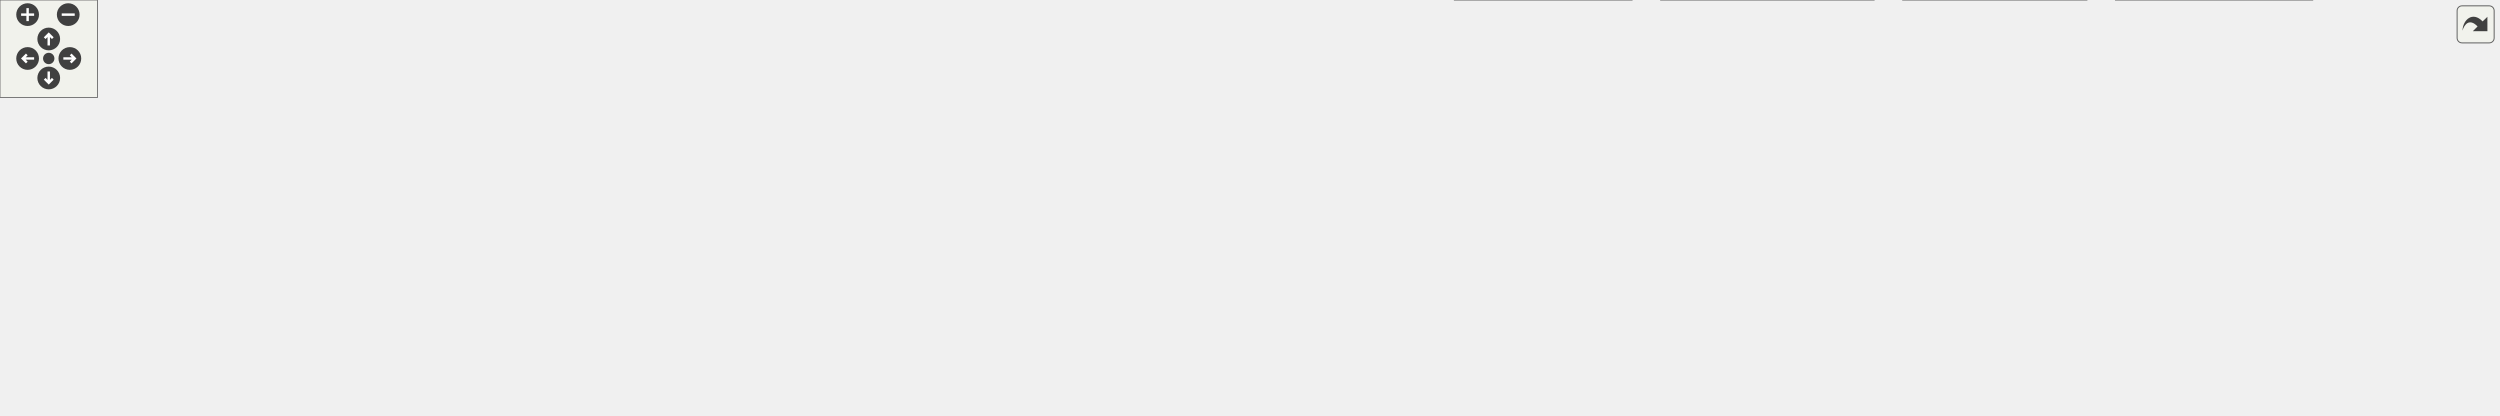
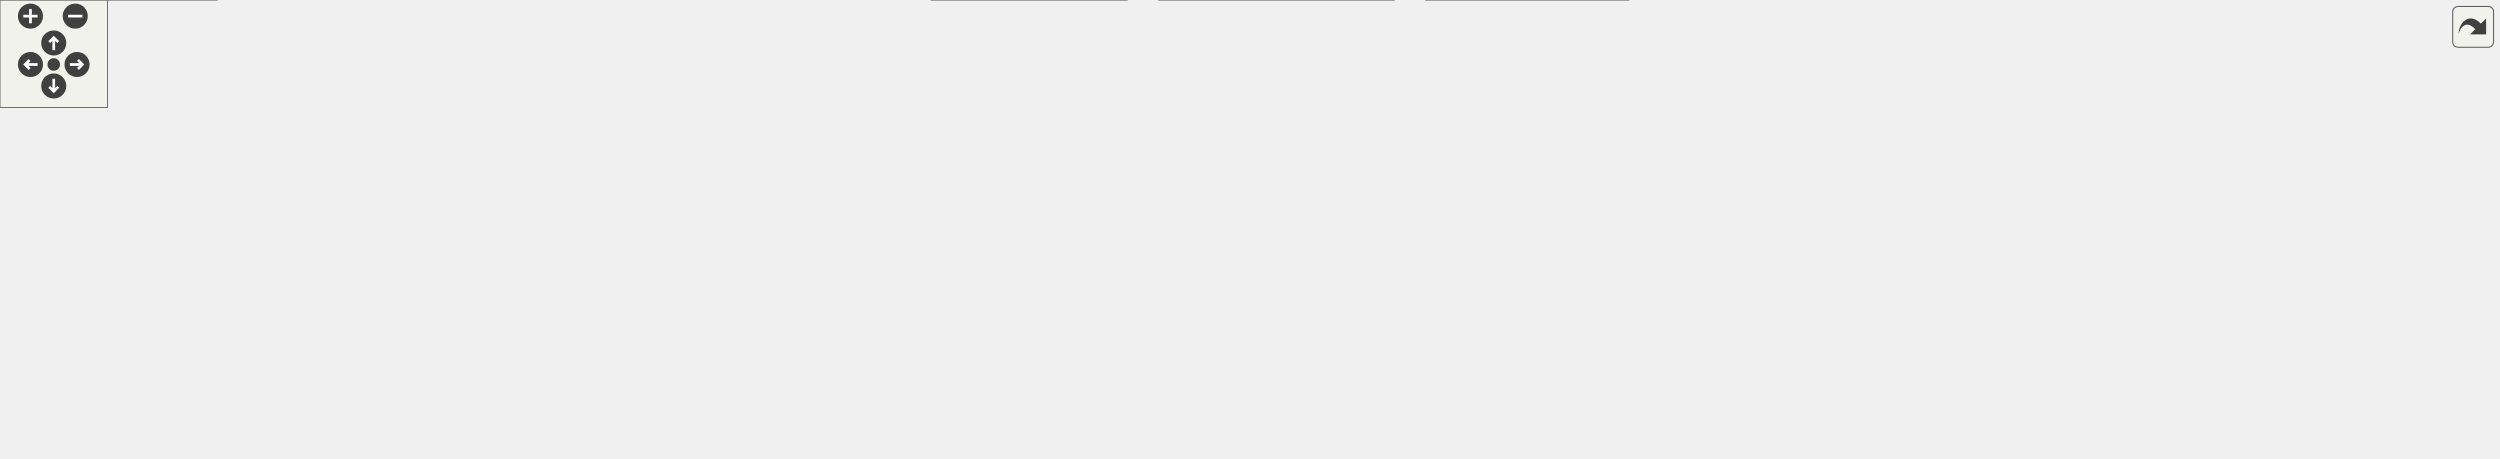
<svg xmlns="http://www.w3.org/2000/svg" xmlns:xlink="http://www.w3.org/1999/xlink" id="main" version="1.1" xml:space="preserve">
  <style type="text/css">
.edge:hover path { stroke: red; }
.edge:hover polygon { stroke: red; fill: red; }
</style>
  <defs>
    <circle id="rim" cx="0" cy="0" r="7" />
    <circle id="rim2" cx="0" cy="0" r="3.5" />
    <g id="zoomPlus">
      <use xlink:href="#rim" fill="#404040">
        <set attributeName="fill" to="#808080" begin="zoomplus.mouseover" end="zoomplus.mouseout" />
      </use>
      <path d="M-4,0h8M0,-4v8" fill="none" stroke="white" stroke-width="1.5" pointer-events="none" />
    </g>
    <g id="zoomMin">
      <use xlink:href="#rim" fill="#404040">
        <set attributeName="fill" to="#808080" begin="zoomminus.mouseover" end="zoomminus.mouseout" />
      </use>
      <path d="M-4,0h8" fill="none" stroke="white" stroke-width="1.5" pointer-events="none" />
    </g>
    <g id="dirArrow">
      <path fill="none" stroke="white" stroke-width="1.5" d="M0,-3.0v7 M-2.5,-0.5L0,-3.0L2.5,-0.5" />
    </g>
    <g id="resetDef">
      <use xlink:href="#rim2" fill="#404040">
        <set attributeName="fill" to="#808080" begin="reset.mouseover" end="reset.mouseout" />
      </use>
    </g>
  </defs>
  <svg id="graph" class="graph">
    <g id="viewport">
      <g id="node1" class="node">
        <g id="a_node1">
          <a xlink:title=" ">
-             <polygon fill="#999999" stroke="#666666" points="657,-195 519,-195 519,-176 657,-176 657,-195" />
-             <text text-anchor="middle" x="588" y="-183" font-family="Helvetica,sans-Serif" font-size="10.00">FpgaMemBufferOverAxi.hpp</text>
+             <polygon fill="#999999" stroke="#666666" points="569.5,-195 431.5,-195 431.5,-176 569.5,-176 569.5,-195" />
+             <text text-anchor="middle" x="500.5" y="-183" font-family="Helvetica,sans-Serif" font-size="10.00">FpgaMemBufferOverAxi.hpp</text>
          </a>
        </g>
      </g>
      <g id="node2" class="node">
        <g id="a_node2">
          <a xlink:title=" ">
-             <polygon fill="#e0e0e0" stroke="#999999" points="453.5,-85 410.5,-85 410.5,-66 453.5,-66 453.5,-85" />
-             <text text-anchor="middle" x="432" y="-73" font-family="Helvetica,sans-Serif" font-size="10.00">fcntl.h</text>
+             <polygon fill="#e0e0e0" stroke="#999999" points="286,-85 243,-85 243,-66 286,-66 286,-85" />
+             <text text-anchor="middle" x="264.5" y="-73" font-family="Helvetica,sans-Serif" font-size="10.00">fcntl.h</text>
          </a>
        </g>
      </g>
      <g id="edge1" class="edge">
-         <path fill="none" stroke="#63b8ff" d="M575.23,-175.66C548.72,-157.31 487.42,-114.87 454.26,-91.91" />
-         <polygon fill="#63b8ff" stroke="#63b8ff" points="456.4,-89.14 446.19,-86.32 452.42,-94.89 456.4,-89.14" />
+         <path fill="none" stroke="#63b8ff" d="M481.19,-175.66C440.04,-156.83 343.51,-112.66 294.37,-90.17" />
+         <polygon fill="#63b8ff" stroke="#63b8ff" points="296.01,-87.07 285.46,-86.09 293.09,-93.43 296.01,-87.07" />
      </g>
      <g id="node3" class="node">
        <g id="a_node3">
          <a xlink:title=" ">
-             <polygon fill="#e0e0e0" stroke="#999999" points="540.5,-85 471.5,-85 471.5,-66 540.5,-66 540.5,-85" />
-             <text text-anchor="middle" x="506" y="-73" font-family="Helvetica,sans-Serif" font-size="10.00">sys/mman.h</text>
+             <polygon fill="#e0e0e0" stroke="#999999" points="373,-85 304,-85 304,-66 373,-66 373,-85" />
+             <text text-anchor="middle" x="338.5" y="-73" font-family="Helvetica,sans-Serif" font-size="10.00">sys/mman.h</text>
          </a>
        </g>
      </g>
      <g id="edge2" class="edge">
-         <path fill="none" stroke="#63b8ff" d="M581.29,-175.66C567.84,-157.94 537.33,-117.77 519.56,-94.35" />
-         <polygon fill="#63b8ff" stroke="#63b8ff" points="522.55,-92.51 513.72,-86.67 516.98,-96.75 522.55,-92.51" />
+         <path fill="none" stroke="#63b8ff" d="M487.24,-175.66C459.59,-157.23 395.5,-114.5 361.17,-91.62" />
+         <polygon fill="#63b8ff" stroke="#63b8ff" points="363.46,-88.93 353.2,-86.3 359.58,-94.76 363.46,-88.93" />
      </g>
      <g id="node4" class="node">
        <g id="a_node4">
          <a xlink:title=" ">
-             <polygon fill="#e0e0e0" stroke="#999999" points="617.5,-85 558.5,-85 558.5,-66 617.5,-66 617.5,-85" />
-             <text text-anchor="middle" x="588" y="-73" font-family="Helvetica,sans-Serif" font-size="10.00">sys/stat.h</text>
+             <polygon fill="#e0e0e0" stroke="#999999" points="450,-85 391,-85 391,-66 450,-66 450,-85" />
+             <text text-anchor="middle" x="420.5" y="-73" font-family="Helvetica,sans-Serif" font-size="10.00">sys/stat.h</text>
          </a>
        </g>
      </g>
      <g id="edge3" class="edge">
-         <path fill="none" stroke="#63b8ff" d="M588,-175.66C588,-158.57 588,-120.61 588,-96.92" />
-         <polygon fill="#63b8ff" stroke="#63b8ff" points="591.5,-96.97 588,-86.97 584.5,-96.97 591.5,-96.97" />
+         <path fill="none" stroke="#63b8ff" d="M493.95,-175.66C480.89,-158.02 451.33,-118.12 433.96,-94.67" />
+         <polygon fill="#63b8ff" stroke="#63b8ff" points="436.8,-92.63 428.04,-86.68 431.18,-96.8 436.8,-92.63" />
      </g>
      <g id="node5" class="node">
        <g id="a_node5">
          <a xlink:title=" ">
-             <polygon fill="#e0e0e0" stroke="#999999" points="700.5,-85 635.5,-85 635.5,-66 700.5,-66 700.5,-85" />
-             <text text-anchor="middle" x="668" y="-73" font-family="Helvetica,sans-Serif" font-size="10.00">sys/types.h</text>
+             <polygon fill="#e0e0e0" stroke="#999999" points="533,-85 468,-85 468,-66 533,-66 533,-85" />
+             <text text-anchor="middle" x="500.5" y="-73" font-family="Helvetica,sans-Serif" font-size="10.00">sys/types.h</text>
          </a>
        </g>
      </g>
      <g id="edge4" class="edge">
-         <path fill="none" stroke="#63b8ff" d="M594.55,-175.66C607.61,-158.02 637.17,-118.12 654.54,-94.67" />
-         <polygon fill="#63b8ff" stroke="#63b8ff" points="657.32,-96.8 660.46,-86.68 651.7,-92.63 657.32,-96.8" />
+         <path fill="none" stroke="#63b8ff" d="M500.5,-175.66C500.5,-158.57 500.5,-120.61 500.5,-96.92" />
+         <polygon fill="#63b8ff" stroke="#63b8ff" points="504,-96.97 500.5,-86.97 497,-96.97 504,-96.97" />
      </g>
      <g id="node6" class="node">
        <g id="a_node6">
          <a xlink:title=" ">
-             <polygon fill="#e0e0e0" stroke="#999999" points="769,-85 719,-85 719,-66 769,-66 769,-85" />
-             <text text-anchor="middle" x="744" y="-73" font-family="Helvetica,sans-Serif" font-size="10.00">unistd.h</text>
+             <polygon fill="#e0e0e0" stroke="#999999" points="601.5,-85 551.5,-85 551.5,-66 601.5,-66 601.5,-85" />
+             <text text-anchor="middle" x="576.5" y="-73" font-family="Helvetica,sans-Serif" font-size="10.00">unistd.h</text>
          </a>
        </g>
      </g>
      <g id="edge5" class="edge">
-         <path fill="none" stroke="#63b8ff" d="M600.77,-175.66C627.28,-157.31 688.58,-114.87 721.74,-91.91" />
-         <polygon fill="#63b8ff" stroke="#63b8ff" points="723.58,-94.89 729.81,-86.32 719.6,-89.14 723.58,-94.89" />
+         <path fill="none" stroke="#63b8ff" d="M506.72,-175.66C519.13,-158.02 547.21,-118.12 563.71,-94.67" />
+         <polygon fill="#63b8ff" stroke="#63b8ff" points="566.43,-96.89 569.32,-86.7 560.71,-92.86 566.43,-96.89" />
      </g>
      <g id="node7" class="node">
        <g id="a_node7">
          <a xlink:href="_dma_buffer_abstract_8hpp.html" target="_top" xlink:title=" ">
-             <polygon fill="white" stroke="#666666" points="253.5,-140 136.5,-140 136.5,-121 253.5,-121 253.5,-140" />
-             <text text-anchor="middle" x="195" y="-128" font-family="Helvetica,sans-Serif" font-size="10.00">DmaBufferAbstract.hpp</text>
+             <polygon fill="white" stroke="#666666" points="1258,-140 1141,-140 1141,-121 1258,-121 1258,-140" />
+             <text text-anchor="middle" x="1199.5" y="-128" font-family="Helvetica,sans-Serif" font-size="10.00">DmaBufferAbstract.hpp</text>
          </a>
        </g>
      </g>
      <g id="edge6" class="edge">
-         <path fill="none" stroke="#63b8ff" d="M521.33,-175.51C450.14,-165.91 337.78,-150.76 265.24,-140.97" />
-         <polygon fill="#63b8ff" stroke="#63b8ff" points="265.83,-137.52 255.45,-139.65 264.9,-144.46 265.83,-137.52" />
+         <path fill="none" stroke="#63b8ff" d="M569.76,-179.25C703.3,-169.12 995.04,-147 1129.31,-136.82" />
+         <polygon fill="#63b8ff" stroke="#63b8ff" points="1129.43,-140.32 1139.13,-136.08 1128.9,-133.34 1129.43,-140.32" />
      </g>
      <g id="node17" class="node">
        <g id="a_node17">
          <a xlink:href="_uio_if_8hpp.html" target="_top" xlink:title=" ">
-             <polygon fill="white" stroke="#666666" points="772,-140 716,-140 716,-121 772,-121 772,-140" />
-             <text text-anchor="middle" x="744" y="-128" font-family="Helvetica,sans-Serif" font-size="10.00">UioIf.hpp</text>
+             <polygon fill="white" stroke="#666666" points="719.5,-140 663.5,-140 663.5,-121 719.5,-121 719.5,-140" />
+             <text text-anchor="middle" x="691.5" y="-128" font-family="Helvetica,sans-Serif" font-size="10.00">UioIf.hpp</text>
          </a>
        </g>
      </g>
      <g id="edge16" class="edge">
-         <path fill="none" stroke="#63b8ff" d="M614.46,-175.51C639.86,-166.88 678.47,-153.76 706.92,-144.1" />
-         <polygon fill="#63b8ff" stroke="#63b8ff" points="707.89,-147.46 716.23,-140.93 705.64,-140.84 707.89,-147.46" />
+         <path fill="none" stroke="#63b8ff" d="M532.9,-175.51C565.84,-166.37 616.91,-152.2 652.16,-142.42" />
+         <polygon fill="#63b8ff" stroke="#63b8ff" points="652.84,-145.86 661.54,-139.81 650.97,-139.11 652.84,-145.86" />
      </g>
      <g id="node8" class="node">
        <g id="a_node8">
          <a xlink:title=" ">
-             <polygon fill="#e0e0e0" stroke="#999999" points="46,-85 0,-85 0,-66 46,-66 46,-85" />
-             <text text-anchor="middle" x="23" y="-73" font-family="Helvetica,sans-Serif" font-size="10.00">cstdint</text>
+             <polygon fill="#e0e0e0" stroke="#999999" points="1394.5,-85 1348.5,-85 1348.5,-66 1394.5,-66 1394.5,-85" />
+             <text text-anchor="middle" x="1371.5" y="-73" font-family="Helvetica,sans-Serif" font-size="10.00">cstdint</text>
          </a>
        </g>
      </g>
      <g id="edge7" class="edge">
-         <path fill="none" stroke="#63b8ff" d="M165.82,-120.51C135.78,-111.25 88.98,-96.83 57.21,-87.04" />
-         <polygon fill="#63b8ff" stroke="#63b8ff" points="58.28,-83.71 47.69,-84.11 56.21,-90.4 58.28,-83.71" />
+         <path fill="none" stroke="#63b8ff" d="M1228.68,-120.51C1258.72,-111.25 1305.52,-96.83 1337.29,-87.04" />
+         <polygon fill="#63b8ff" stroke="#63b8ff" points="1338.29,-90.4 1346.81,-84.11 1336.22,-83.71 1338.29,-90.4" />
      </g>
      <g id="node9" class="node">
        <g id="a_node9">
          <a xlink:title=" ">
-             <polygon fill="#e0e0e0" stroke="#999999" points="108,-85 64,-85 64,-66 108,-66 108,-85" />
-             <text text-anchor="middle" x="86" y="-73" font-family="Helvetica,sans-Serif" font-size="10.00">vector</text>
+             <polygon fill="#e0e0e0" stroke="#999999" points="1330.5,-85 1286.5,-85 1286.5,-66 1330.5,-66 1330.5,-85" />
+             <text text-anchor="middle" x="1308.5" y="-73" font-family="Helvetica,sans-Serif" font-size="10.00">vector</text>
          </a>
        </g>
      </g>
      <g id="edge8" class="edge">
-         <path fill="none" stroke="#63b8ff" d="M176.51,-120.51C159.5,-112.24 134.01,-99.84 114.41,-90.31" />
-         <polygon fill="#63b8ff" stroke="#63b8ff" points="116.1,-87.25 105.58,-86.02 113.04,-93.54 116.1,-87.25" />
+         <path fill="none" stroke="#63b8ff" d="M1217.99,-120.51C1235,-112.24 1260.49,-99.84 1280.09,-90.31" />
+         <polygon fill="#63b8ff" stroke="#63b8ff" points="1281.46,-93.54 1288.92,-86.02 1278.4,-87.25 1281.46,-93.54" />
      </g>
      <g id="node10" class="node">
        <g id="a_node10">
          <a xlink:title=" ">
-             <polygon fill="#e0e0e0" stroke="#999999" points="263.5,-85 126.5,-85 126.5,-66 263.5,-66 263.5,-85" />
-             <text text-anchor="middle" x="195" y="-73" font-family="Helvetica,sans-Serif" font-size="10.00">boost/core/noncopyable.hpp</text>
+             <polygon fill="#e0e0e0" stroke="#999999" points="1268,-85 1131,-85 1131,-66 1268,-66 1268,-85" />
+             <text text-anchor="middle" x="1199.5" y="-73" font-family="Helvetica,sans-Serif" font-size="10.00">boost/core/noncopyable.hpp</text>
          </a>
        </g>
      </g>
      <g id="edge9" class="edge">
-         <path fill="none" stroke="#63b8ff" d="M195,-120.75C195,-114.27 195,-105.16 195,-96.9" />
-         <polygon fill="#63b8ff" stroke="#63b8ff" points="198.5,-96.96 195,-86.96 191.5,-96.96 198.5,-96.96" />
+         <path fill="none" stroke="#63b8ff" d="M1199.5,-120.75C1199.5,-114.27 1199.5,-105.16 1199.5,-96.9" />
+         <polygon fill="#63b8ff" stroke="#63b8ff" points="1203,-96.96 1199.5,-86.96 1196,-96.96 1203,-96.96" />
      </g>
      <g id="node11" class="node">
        <g id="a_node11">
          <a xlink:href="_uio_config_8hpp.html" target="_top" xlink:title=" ">
-             <polygon fill="white" stroke="#666666" points="392.5,-85 281.5,-85 281.5,-66 392.5,-66 392.5,-85" />
-             <text text-anchor="middle" x="337" y="-73" font-family="Helvetica,sans-Serif" font-size="10.00">udmaio/UioConfig.hpp</text>
+             <polygon fill="white" stroke="#666666" points="1113,-85 1002,-85 1002,-66 1113,-66 1113,-85" />
+             <text text-anchor="middle" x="1057.5" y="-73" font-family="Helvetica,sans-Serif" font-size="10.00">udmaio/UioConfig.hpp</text>
          </a>
        </g>
      </g>
      <g id="edge10" class="edge">
-         <path fill="none" stroke="#63b8ff" d="M219.09,-120.51C242.07,-111.93 276.94,-98.92 302.8,-89.27" />
-         <polygon fill="#63b8ff" stroke="#63b8ff" points="303.7,-92.66 311.85,-85.89 301.26,-86.1 303.7,-92.66" />
+         <path fill="none" stroke="#63b8ff" d="M1175.41,-120.51C1152.43,-111.93 1117.56,-98.92 1091.7,-89.27" />
+         <polygon fill="#63b8ff" stroke="#63b8ff" points="1093.24,-86.1 1082.65,-85.89 1090.8,-92.66 1093.24,-86.1" />
      </g>
      <g id="node12" class="node">
        <g id="a_node12">
          <a xlink:title=" ">
-             <polygon fill="#e0e0e0" stroke="#999999" points="547,-24.5 493,-24.5 493,-5.5 547,-5.5 547,-24.5" />
-             <text text-anchor="middle" x="520" y="-12.5" font-family="Helvetica,sans-Serif" font-size="10.00">iostream</text>
+             <polygon fill="#e0e0e0" stroke="#999999" points="1040.5,-24.5 986.5,-24.5 986.5,-5.5 1040.5,-5.5 1040.5,-24.5" />
+             <text text-anchor="middle" x="1013.5" y="-12.5" font-family="Helvetica,sans-Serif" font-size="10.00">iostream</text>
          </a>
        </g>
      </g>
      <g id="edge11" class="edge">
-         <path fill="none" stroke="#63b8ff" d="M364.79,-65.62C396.01,-55.64 446.87,-39.38 481.81,-28.21" />
-         <polygon fill="#63b8ff" stroke="#63b8ff" points="482.64,-31.62 491.1,-25.24 480.51,-24.95 482.64,-31.62" />
+         <path fill="none" stroke="#63b8ff" d="M1051.01,-65.87C1044.64,-57.4 1034.74,-44.24 1026.71,-33.57" />
+         <polygon fill="#63b8ff" stroke="#63b8ff" points="1029.74,-31.76 1020.93,-25.88 1024.14,-35.97 1029.74,-31.76" />
      </g>
      <g id="node13" class="node">
        <g id="a_node13">
          <a xlink:title=" ">
-             <polygon fill="#e0e0e0" stroke="#999999" points="463.5,-24.5 412.5,-24.5 412.5,-5.5 463.5,-5.5 463.5,-24.5" />
-             <text text-anchor="middle" x="438" y="-12.5" font-family="Helvetica,sans-Serif" font-size="10.00">memory</text>
+             <polygon fill="#e0e0e0" stroke="#999999" points="1110,-24.5 1059,-24.5 1059,-5.5 1110,-5.5 1110,-24.5" />
+             <text text-anchor="middle" x="1084.5" y="-12.5" font-family="Helvetica,sans-Serif" font-size="10.00">memory</text>
          </a>
        </g>
      </g>
      <g id="edge12" class="edge">
-         <path fill="none" stroke="#63b8ff" d="M352.34,-65.62C368.36,-56.34 393.74,-41.63 412.73,-30.64" />
-         <polygon fill="#63b8ff" stroke="#63b8ff" points="414.31,-33.77 421.21,-25.73 410.8,-27.71 414.31,-33.77" />
+         <path fill="none" stroke="#63b8ff" d="M1061.48,-65.87C1065.23,-57.75 1070.97,-45.31 1075.78,-34.89" />
+         <polygon fill="#63b8ff" stroke="#63b8ff" points="1078.85,-36.59 1079.87,-26.04 1072.5,-33.65 1078.85,-36.59" />
      </g>
      <g id="node14" class="node">
        <g id="a_node14">
          <a xlink:title=" ">
-             <polygon fill="#e0e0e0" stroke="#999999" points="288.5,-24.5 229.5,-24.5 229.5,-5.5 288.5,-5.5 288.5,-24.5" />
-             <text text-anchor="middle" x="259" y="-12.5" font-family="Helvetica,sans-Serif" font-size="10.00">stdexcept</text>
+             <polygon fill="#e0e0e0" stroke="#999999" points="1187,-24.5 1128,-24.5 1128,-5.5 1187,-5.5 1187,-24.5" />
+             <text text-anchor="middle" x="1157.5" y="-12.5" font-family="Helvetica,sans-Serif" font-size="10.00">stdexcept</text>
          </a>
        </g>
      </g>
      <g id="edge13" class="edge">
-         <path fill="none" stroke="#63b8ff" d="M325.15,-65.62C313.24,-56.68 294.62,-42.72 280.17,-31.87" />
-         <polygon fill="#63b8ff" stroke="#63b8ff" points="282.27,-29.08 272.17,-25.88 278.07,-34.68 282.27,-29.08" />
+         <path fill="none" stroke="#63b8ff" d="M1072.69,-65.62C1088.55,-56.34 1113.68,-41.63 1132.48,-30.64" />
+         <polygon fill="#63b8ff" stroke="#63b8ff" points="1134,-33.8 1140.86,-25.73 1130.46,-27.76 1134,-33.8" />
      </g>
      <g id="node15" class="node">
        <g id="a_node15">
          <a xlink:title=" ">
-             <polygon fill="#e0e0e0" stroke="#999999" points="611.5,-24.5 570.5,-24.5 570.5,-5.5 611.5,-5.5 611.5,-24.5" />
-             <text text-anchor="middle" x="591" y="-12.5" font-family="Helvetica,sans-Serif" font-size="10.00">string</text>
+             <polygon fill="#e0e0e0" stroke="#999999" points="968,-24.5 927,-24.5 927,-5.5 968,-5.5 968,-24.5" />
+             <text text-anchor="middle" x="947.5" y="-12.5" font-family="Helvetica,sans-Serif" font-size="10.00">string</text>
          </a>
        </g>
      </g>
      <g id="edge14" class="edge">
-         <path fill="none" stroke="#63b8ff" d="M392.58,-66.05C437.26,-58.58 501.36,-46.34 556,-30 557.34,-29.6 558.7,-29.17 560.07,-28.71" />
-         <polygon fill="#63b8ff" stroke="#63b8ff" points="560.87,-32.15 569.07,-25.44 558.47,-25.57 560.87,-32.15" />
+         <path fill="none" stroke="#63b8ff" d="M1040.79,-65.62C1023.19,-56.25 995.19,-41.36 974.45,-30.33" />
+         <polygon fill="#63b8ff" stroke="#63b8ff" points="976.17,-27.28 965.7,-25.68 972.89,-33.46 976.17,-27.28" />
      </g>
      <g id="node16" class="node">
        <g id="a_node16">
          <a xlink:title=" ">
-             <polygon fill="#e0e0e0" stroke="#999999" points="373,-24.5 307,-24.5 307,-5.5 373,-5.5 373,-24.5" />
-             <text text-anchor="middle" x="340" y="-12.5" font-family="Helvetica,sans-Serif" font-size="10.00">string_view</text>
+             <polygon fill="#e0e0e0" stroke="#999999" points="1271.5,-24.5 1205.5,-24.5 1205.5,-5.5 1271.5,-5.5 1271.5,-24.5" />
+             <text text-anchor="middle" x="1238.5" y="-12.5" font-family="Helvetica,sans-Serif" font-size="10.00">string_view</text>
          </a>
        </g>
      </g>
      <g id="edge15" class="edge">
-         <path fill="none" stroke="#63b8ff" d="M337.44,-65.87C337.85,-58 338.46,-46.1 338.98,-35.89" />
-         <polygon fill="#63b8ff" stroke="#63b8ff" points="342.46,-36.35 339.48,-26.18 335.47,-35.99 342.46,-36.35" />
+         <path fill="none" stroke="#63b8ff" d="M1085.75,-65.56C1113.86,-56.65 1158.2,-42.51 1196.5,-30 1198.05,-29.49 1199.64,-28.97 1201.24,-28.45" />
+         <polygon fill="#63b8ff" stroke="#63b8ff" points="1202.02,-31.87 1210.42,-25.41 1199.82,-25.23 1202.02,-31.87" />
+       </g>
+       <g id="edge23" class="edge">
+         <path fill="none" stroke="#63b8ff" d="M663.43,-127.85C599.95,-123.81 440.44,-111.86 297.55,-85.09" />
+         <polygon fill="#63b8ff" stroke="#63b8ff" points="298.38,-81.68 287.9,-83.25 297.07,-88.56 298.38,-81.68" />
      </g>
      <g id="edge24" class="edge">
-         <path fill="none" stroke="#63b8ff" d="M715.77,-126.18C666.66,-120.17 562.12,-106.29 465.06,-85.46" />
-         <polygon fill="#63b8ff" stroke="#63b8ff" points="465.87,-82.06 455.36,-83.35 464.38,-88.9 465.87,-82.06" />
+         <path fill="none" stroke="#63b8ff" d="M663.31,-125.9C610.7,-119.08 493.76,-103.46 384.31,-85.23" />
+         <polygon fill="#63b8ff" stroke="#63b8ff" points="384.99,-81.79 374.55,-83.59 383.83,-88.7 384.99,-81.79" />
      </g>
      <g id="edge25" class="edge">
-         <path fill="none" stroke="#63b8ff" d="M715.76,-123.21C675.3,-114.2 600.35,-97.51 551.86,-86.71" />
-         <polygon fill="#63b8ff" stroke="#63b8ff" points="552.74,-83.32 542.22,-84.57 551.22,-90.16 552.74,-83.32" />
+         <path fill="none" stroke="#63b8ff" d="M663.24,-124.32C621.47,-116.6 540.53,-101.46 461.44,-85.35" />
+         <polygon fill="#63b8ff" stroke="#63b8ff" points="462.28,-81.95 451.78,-83.38 460.87,-88.81 462.28,-81.95" />
      </g>
      <g id="edge26" class="edge">
-         <path fill="none" stroke="#63b8ff" d="M717.54,-120.51C692.14,-111.88 653.53,-98.76 625.08,-89.1" />
-         <polygon fill="#63b8ff" stroke="#63b8ff" points="626.36,-85.84 615.77,-85.93 624.11,-92.46 626.36,-85.84" />
+         <path fill="none" stroke="#63b8ff" d="M663.32,-121.68C631.72,-112.91 580.12,-98.59 543.48,-88.43" />
+         <polygon fill="#63b8ff" stroke="#63b8ff" points="544.66,-85.12 534.09,-85.82 542.79,-91.87 544.66,-85.12" />
      </g>
      <g id="edge27" class="edge">
-         <path fill="none" stroke="#63b8ff" d="M731.11,-120.51C719.9,-112.7 703.43,-101.21 690.12,-91.93" />
-         <polygon fill="#63b8ff" stroke="#63b8ff" points="692.15,-89.07 681.94,-86.22 688.14,-94.81 692.15,-89.07" />
-       </g>
-       <g id="edge28" class="edge">
-         <path fill="none" stroke="#63b8ff" d="M744,-120.75C744,-114.27 744,-105.16 744,-96.9" />
-         <polygon fill="#63b8ff" stroke="#63b8ff" points="747.5,-96.96 744,-86.96 740.5,-96.96 747.5,-96.96" />
-       </g>
-       <g id="edge23" class="edge">
-         <path fill="none" stroke="#63b8ff" d="M715.52,-126.97C643.62,-120.56 448.68,-102.97 275.23,-85.32" />
-         <polygon fill="#63b8ff" stroke="#63b8ff" points="275.65,-81.84 265.35,-84.31 274.94,-88.81 275.65,-81.84" />
-       </g>
-       <g id="edge38" class="edge">
-         <path fill="none" stroke="#63b8ff" d="M715.54,-125.84C658.54,-118.49 526.04,-101.4 404.22,-85.42" />
-         <polygon fill="#63b8ff" stroke="#63b8ff" points="404.72,-81.96 394.35,-84.12 403.81,-88.9 404.72,-81.96" />
+         <path fill="none" stroke="#63b8ff" d="M671.99,-120.51C653.87,-112.16 626.65,-99.61 605.9,-90.05" />
+         <polygon fill="#63b8ff" stroke="#63b8ff" points="607.64,-87 597.09,-85.99 604.71,-93.36 607.64,-87" />
+       </g>
+       <g id="edge22" class="edge">
+         <path fill="none" stroke="#63b8ff" d="M719.75,-126.65C787,-119.86 962.19,-102.08 1119.37,-85.33" />
+         <polygon fill="#63b8ff" stroke="#63b8ff" points="1119.58,-88.83 1129.15,-84.28 1118.84,-81.87 1119.58,-88.83" />
+       </g>
+       <g id="edge37" class="edge">
+         <path fill="none" stroke="#63b8ff" d="M719.91,-125.39C777.58,-117.03 909.72,-97.9 990.52,-86.2" />
+         <polygon fill="#63b8ff" stroke="#63b8ff" points="990.67,-89.71 1000.07,-84.82 989.67,-82.79 990.67,-89.71" />
      </g>
      <g id="edge19" class="edge">
-         <path fill="none" stroke="#63b8ff" d="M765.84,-120.62C791.74,-108.84 829.26,-87.08 811,-66 774.25,-23.58 615.57,-43.13 561,-30 558.86,-29.49 556.68,-28.91 554.48,-28.28" />
-         <polygon fill="#63b8ff" stroke="#63b8ff" points="555.66,-24.98 545.07,-25.35 553.58,-31.67 555.66,-24.98" />
+         <path fill="none" stroke="#63b8ff" d="M719.8,-121.81C748.9,-113.64 795.37,-99.87 834.5,-85 853.65,-77.72 857.5,-73.67 876.5,-66 920.69,-48.16 932.84,-46.64 977.5,-30 978.3,-29.7 979.11,-29.4 979.93,-29.09" />
+         <polygon fill="#63b8ff" stroke="#63b8ff" points="981.18,-32.36 989.27,-25.53 978.68,-25.82 981.18,-32.36" />
      </g>
      <g id="edge20" class="edge">
-         <path fill="none" stroke="#63b8ff" d="M754.66,-120.92C769.54,-107.95 793.08,-83.04 778,-66 734.38,-16.71 548.39,-43.63 484,-30 480.86,-29.34 477.63,-28.55 474.4,-27.71" />
-         <polygon fill="#63b8ff" stroke="#63b8ff" points="475.62,-24.41 465.04,-25.06 473.71,-31.15 475.62,-24.41" />
+         <path fill="none" stroke="#63b8ff" d="M719.86,-127.68C768.87,-123.89 872.07,-113.03 954.5,-85 965.24,-81.35 1023.66,-49.54 1058.43,-30.41" />
+         <polygon fill="#63b8ff" stroke="#63b8ff" points="1059.98,-33.55 1067.05,-25.66 1056.6,-27.42 1059.98,-33.55" />
      </g>
      <g id="edge21" class="edge">
-         <path fill="none" stroke="#63b8ff" d="M772.21,-123.89C811.19,-114.91 874.06,-95.31 849,-66 815.52,-26.85 669.17,-45.36 620,-30 619.2,-29.75 618.39,-29.48 617.58,-29.2" />
-         <polygon fill="#63b8ff" stroke="#63b8ff" points="619.19,-26.08 608.62,-25.45 616.49,-32.53 619.19,-26.08" />
+         <path fill="none" stroke="#63b8ff" d="M714.18,-120.61C736.32,-111.85 770.91,-97.93 800.5,-85 853.52,-61.84 866.22,-54.8 918.5,-30 918.61,-29.95 918.71,-29.9 918.82,-29.85" />
+         <polygon fill="#63b8ff" stroke="#63b8ff" points="920.23,-33.05 927.74,-25.58 917.21,-26.74 920.23,-33.05" />
      </g>
      <g id="node18" class="node">
        <g id="a_node18">
          <a xlink:title=" ">
-             <polygon fill="#e0e0e0" stroke="#999999" points="1083,-85 1023,-85 1023,-66 1083,-66 1083,-85" />
-             <text text-anchor="middle" x="1053" y="-73" font-family="Helvetica,sans-Serif" font-size="10.00">filesystem</text>
+             <polygon fill="#e0e0e0" stroke="#999999" points="945.5,-85 885.5,-85 885.5,-66 945.5,-66 945.5,-85" />
+             <text text-anchor="middle" x="915.5" y="-73" font-family="Helvetica,sans-Serif" font-size="10.00">filesystem</text>
          </a>
        </g>
      </g>
      <g id="edge17" class="edge">
-         <path fill="none" stroke="#63b8ff" d="M772.46,-125.3C819.91,-118.19 918.4,-102.99 1011.74,-85.35" />
-         <polygon fill="#63b8ff" stroke="#63b8ff" points="1012.14,-88.84 1021.31,-83.53 1010.83,-81.96 1012.14,-88.84" />
+         <path fill="none" stroke="#63b8ff" d="M719.87,-122.79C758.86,-113.56 829.26,-96.91 874.12,-86.29" />
+         <polygon fill="#63b8ff" stroke="#63b8ff" points="874.82,-89.72 883.74,-84.01 873.21,-82.91 874.82,-89.72" />
      </g>
      <g id="node19" class="node">
        <g id="a_node19">
          <a xlink:title=" ">
-             <polygon fill="#e0e0e0" stroke="#999999" points="1151,-85 1101,-85 1101,-66 1151,-66 1151,-85" />
-             <text text-anchor="middle" x="1126" y="-73" font-family="Helvetica,sans-Serif" font-size="10.00">fstream</text>
+             <polygon fill="#e0e0e0" stroke="#999999" points="669.5,-85 619.5,-85 619.5,-66 669.5,-66 669.5,-85" />
+             <text text-anchor="middle" x="644.5" y="-73" font-family="Helvetica,sans-Serif" font-size="10.00">fstream</text>
          </a>
        </g>
      </g>
      <g id="edge18" class="edge">
-         <path fill="none" stroke="#63b8ff" d="M772.14,-127.04C829.83,-121.74 965.8,-108.03 1089.64,-85.23" />
-         <polygon fill="#63b8ff" stroke="#63b8ff" points="1090.15,-88.7 1099.33,-83.42 1088.86,-81.82 1090.15,-88.7" />
+         <path fill="none" stroke="#63b8ff" d="M683.74,-120.75C677.31,-113.5 667.99,-102.98 660.04,-94.02" />
+         <polygon fill="#63b8ff" stroke="#63b8ff" points="662.69,-91.73 653.43,-86.57 657.45,-96.38 662.69,-91.73" />
      </g>
      <g id="node20" class="node">
        <g id="a_node20">
-           <a xlink:title=" ">
-             <polygon fill="#e0e0e0" stroke="#999999" points="1231,-85 1169,-85 1169,-66 1231,-66 1231,-85" />
-             <text text-anchor="middle" x="1200" y="-73" font-family="Helvetica,sans-Serif" font-size="10.00">type_traits</text>
-           </a>
-         </g>
-       </g>
-       <g id="edge22" class="edge">
-         <path fill="none" stroke="#63b8ff" d="M772.38,-127.48C838.22,-122.57 1006.61,-108.78 1157.33,-85.27" />
-         <polygon fill="#63b8ff" stroke="#63b8ff" points="1157.79,-88.74 1167.12,-83.72 1156.7,-81.83 1157.79,-88.74" />
+           <a xlink:href="_logging_8hpp.html" target="_top" xlink:title=" ">
+             <polygon fill="white" stroke="#666666" points="791.5,-85 687.5,-85 687.5,-66 791.5,-66 791.5,-85" />
+             <text text-anchor="middle" x="739.5" y="-73" font-family="Helvetica,sans-Serif" font-size="10.00">udmaio/Logging.hpp</text>
+           </a>
+         </g>
+       </g>
+       <g id="edge28" class="edge">
+         <path fill="none" stroke="#63b8ff" d="M699.43,-120.75C706.06,-113.43 715.72,-102.76 723.89,-93.74" />
+         <polygon fill="#63b8ff" stroke="#63b8ff" points="726.27,-96.33 730.39,-86.56 721.08,-91.63 726.27,-96.33" />
+       </g>
+       <g id="edge29" class="edge">
+         <path fill="none" stroke="#63b8ff" d="M786.64,-65.56C823.2,-57.96 874.83,-45.78 918.5,-30 919,-29.82 919.5,-29.63 920.01,-29.44" />
+         <polygon fill="#63b8ff" stroke="#63b8ff" points="921.39,-32.66 929.19,-25.49 918.62,-26.23 921.39,-32.66" />
      </g>
      <g id="node21" class="node">
        <g id="a_node21">
-           <a xlink:href="_logging_8hpp.html" target="_top" xlink:title=" ">
-             <polygon fill="white" stroke="#666666" points="1005,-85 901,-85 901,-66 1005,-66 1005,-85" />
-             <text text-anchor="middle" x="953" y="-73" font-family="Helvetica,sans-Serif" font-size="10.00">udmaio/Logging.hpp</text>
-           </a>
-         </g>
-       </g>
-       <g id="edge29" class="edge">
-         <path fill="none" stroke="#63b8ff" d="M772.19,-122.35C806.61,-113.62 865.33,-98.73 906.49,-88.3" />
-         <polygon fill="#63b8ff" stroke="#63b8ff" points="907.29,-91.7 916.13,-85.85 905.57,-84.92 907.29,-91.7" />
+           <a xlink:title=" ">
+             <polygon fill="#e0e0e0" stroke="#999999" points="235.5,-24.5 139.5,-24.5 139.5,-5.5 235.5,-5.5 235.5,-24.5" />
+             <text text-anchor="middle" x="187.5" y="-12.5" font-family="Helvetica,sans-Serif" font-size="10.00">boost/log/core.hpp</text>
+           </a>
+         </g>
      </g>
      <g id="edge30" class="edge">
-         <path fill="none" stroke="#63b8ff" d="M900.79,-67.74C808.75,-55.79 626.67,-32 620,-30 619.2,-29.76 618.39,-29.5 617.58,-29.22" />
-         <polygon fill="#63b8ff" stroke="#63b8ff" points="619.18,-26.09 608.6,-25.51 616.5,-32.56 619.18,-26.09" />
+         <path fill="none" stroke="#63b8ff" d="M687.28,-67.03C684.31,-66.67 681.37,-66.32 678.5,-66 486.57,-44.67 436.14,-60.75 245.5,-30 241.08,-29.29 236.5,-28.42 231.94,-27.46" />
+         <polygon fill="#63b8ff" stroke="#63b8ff" points="232.75,-24.06 222.23,-25.29 231.22,-30.89 232.75,-24.06" />
      </g>
      <g id="node22" class="node">
        <g id="a_node22">
          <a xlink:title=" ">
-             <polygon fill="#e0e0e0" stroke="#999999" points="1538,-24.5 1442,-24.5 1442,-5.5 1538,-5.5 1538,-24.5" />
-             <text text-anchor="middle" x="1490" y="-12.5" font-family="Helvetica,sans-Serif" font-size="10.00">boost/log/core.hpp</text>
+             <polygon fill="#e0e0e0" stroke="#999999" points="383,-24.5 254,-24.5 254,-5.5 383,-5.5 383,-24.5" />
+             <text text-anchor="middle" x="318.5" y="-12.5" font-family="Helvetica,sans-Serif" font-size="10.00">boost/log/expressions.hpp</text>
          </a>
        </g>
      </g>
      <g id="edge31" class="edge">
-         <path fill="none" stroke="#63b8ff" d="M1005.22,-67.04C1008.19,-66.67 1011.13,-66.32 1014,-66 1199.74,-45.1 1248.58,-60.38 1433,-30 1437.34,-29.28 1441.84,-28.41 1446.33,-27.46" />
-         <polygon fill="#63b8ff" stroke="#63b8ff" points="1446.88,-30.92 1455.85,-25.28 1445.32,-24.09 1446.88,-30.92" />
+         <path fill="none" stroke="#63b8ff" d="M687.26,-67.17C684.3,-66.77 681.36,-66.38 678.5,-66 551.5,-49.16 519.06,-49.92 392.5,-30 386.61,-29.07 380.46,-28.03 374.35,-26.95" />
+         <polygon fill="#63b8ff" stroke="#63b8ff" points="375.38,-23.58 364.91,-25.23 374.13,-30.46 375.38,-23.58" />
      </g>
      <g id="node23" class="node">
        <g id="a_node23">
          <a xlink:title=" ">
-             <polygon fill="#e0e0e0" stroke="#999999" points="758.5,-24.5 629.5,-24.5 629.5,-5.5 758.5,-5.5 758.5,-24.5" />
-             <text text-anchor="middle" x="694" y="-12.5" font-family="Helvetica,sans-Serif" font-size="10.00">boost/log/expressions.hpp</text>
+             <polygon fill="#e0e0e0" stroke="#999999" points="502,-24.5 401,-24.5 401,-5.5 502,-5.5 502,-24.5" />
+             <text text-anchor="middle" x="451.5" y="-12.5" font-family="Helvetica,sans-Serif" font-size="10.00">boost/log/trivial.hpp</text>
          </a>
        </g>
      </g>
      <g id="edge32" class="edge">
-         <path fill="none" stroke="#63b8ff" d="M913.38,-65.55C868.16,-55.34 794.08,-38.6 744.68,-27.45" />
-         <polygon fill="#63b8ff" stroke="#63b8ff" points="745.62,-24.07 735.09,-25.28 744.07,-30.9 745.62,-24.07" />
+         <path fill="none" stroke="#63b8ff" d="M690.92,-65.55C644.68,-56.91 573.22,-43.22 511.5,-30 507.72,-29.19 503.82,-28.33 499.9,-27.45" />
+         <polygon fill="#63b8ff" stroke="#63b8ff" points="500.9,-24.09 490.38,-25.28 499.35,-30.92 500.9,-24.09" />
      </g>
      <g id="node24" class="node">
        <g id="a_node24">
          <a xlink:title=" ">
-             <polygon fill="#e0e0e0" stroke="#999999" points="877.5,-24.5 776.5,-24.5 776.5,-5.5 877.5,-5.5 877.5,-24.5" />
-             <text text-anchor="middle" x="827" y="-12.5" font-family="Helvetica,sans-Serif" font-size="10.00">boost/log/trivial.hpp</text>
+             <polygon fill="#e0e0e0" stroke="#999999" points="629,-30 520,-30 520,0 629,0 629,-30" />
+             <text text-anchor="start" x="528" y="-18" font-family="Helvetica,sans-Serif" font-size="10.00">boost/log/utility/setup</text>
+             <text text-anchor="middle" x="574.5" y="-7" font-family="Helvetica,sans-Serif" font-size="10.00">/console.hpp</text>
          </a>
        </g>
      </g>
      <g id="edge33" class="edge">
-         <path fill="none" stroke="#63b8ff" d="M933.86,-65.62C913.33,-56.08 880.44,-40.81 856.57,-29.73" />
-         <polygon fill="#63b8ff" stroke="#63b8ff" points="858.23,-26.64 847.69,-25.61 855.29,-32.99 858.23,-26.64" />
+         <path fill="none" stroke="#63b8ff" d="M714.44,-65.62C690.99,-57.3 655.26,-44.63 625.77,-34.18" />
+         <polygon fill="#63b8ff" stroke="#63b8ff" points="627.25,-30.99 616.65,-30.95 624.91,-37.59 627.25,-30.99" />
      </g>
      <g id="node25" class="node">
        <g id="a_node25">
          <a xlink:title=" ">
-             <polygon fill="#e0e0e0" stroke="#999999" points="1004.5,-30 895.5,-30 895.5,0 1004.5,0 1004.5,-30" />
-             <text text-anchor="start" x="903.5" y="-18" font-family="Helvetica,sans-Serif" font-size="10.00">boost/log/utility/setup</text>
-             <text text-anchor="middle" x="950" y="-7" font-family="Helvetica,sans-Serif" font-size="10.00">/console.hpp</text>
+             <polygon fill="#e0e0e0" stroke="#999999" points="778,-30 647,-30 647,0 778,0 778,-30" />
+             <text text-anchor="start" x="655" y="-18" font-family="Helvetica,sans-Serif" font-size="10.00">boost/log/sources/severity</text>
+             <text text-anchor="middle" x="712.5" y="-7" font-family="Helvetica,sans-Serif" font-size="10.00">_channel_logger.hpp</text>
          </a>
        </g>
      </g>
      <g id="edge34" class="edge">
-         <path fill="none" stroke="#63b8ff" d="M952.56,-65.87C952.23,-59.4 951.75,-50.2 951.31,-41.45" />
-         <polygon fill="#63b8ff" stroke="#63b8ff" points="954.81,-41.43 950.8,-31.63 947.82,-41.79 954.81,-41.43" />
+         <path fill="none" stroke="#63b8ff" d="M735.52,-65.87C732.43,-59.18 727.99,-49.57 723.84,-40.56" />
+         <polygon fill="#63b8ff" stroke="#63b8ff" points="727.02,-39.1 719.65,-31.49 720.66,-42.04 727.02,-39.1" />
      </g>
      <g id="node26" class="node">
        <g id="a_node26">
          <a xlink:title=" ">
-             <polygon fill="#e0e0e0" stroke="#999999" points="1153.5,-30 1022.5,-30 1022.5,0 1153.5,0 1153.5,-30" />
-             <text text-anchor="start" x="1030.5" y="-18" font-family="Helvetica,sans-Serif" font-size="10.00">boost/log/sources/severity</text>
-             <text text-anchor="middle" x="1088" y="-7" font-family="Helvetica,sans-Serif" font-size="10.00">_channel_logger.hpp</text>
+             <polygon fill="#e0e0e0" stroke="#999999" points="909,-30 796,-30 796,0 909,0 909,-30" />
+             <text text-anchor="start" x="804" y="-18" font-family="Helvetica,sans-Serif" font-size="10.00">boost/log/support/date</text>
+             <text text-anchor="middle" x="852.5" y="-7" font-family="Helvetica,sans-Serif" font-size="10.00">_time.hpp</text>
          </a>
        </g>
      </g>
      <g id="edge35" class="edge">
-         <path fill="none" stroke="#63b8ff" d="M973.5,-65.62C992.18,-57.52 1020.39,-45.3 1044.13,-35.01" />
-         <polygon fill="#63b8ff" stroke="#63b8ff" points="1045.51,-38.23 1053.29,-31.04 1042.72,-31.81 1045.51,-38.23" />
+         <path fill="none" stroke="#63b8ff" d="M756.66,-65.62C771.94,-57.7 794.85,-45.85 814.43,-35.71" />
+         <polygon fill="#63b8ff" stroke="#63b8ff" points="815.99,-38.84 823.26,-31.14 812.77,-32.62 815.99,-38.84" />
      </g>
      <g id="node27" class="node">
        <g id="a_node27">
          <a xlink:title=" ">
-             <polygon fill="#e0e0e0" stroke="#999999" points="1284.5,-30 1171.5,-30 1171.5,0 1284.5,0 1284.5,-30" />
-             <text text-anchor="start" x="1179.5" y="-18" font-family="Helvetica,sans-Serif" font-size="10.00">boost/log/support/date</text>
-             <text text-anchor="middle" x="1228" y="-7" font-family="Helvetica,sans-Serif" font-size="10.00">_time.hpp</text>
+             <polygon fill="#e0e0e0" stroke="#999999" points="121,-30 0,-30 0,0 121,0 121,-30" />
+             <text text-anchor="start" x="8" y="-18" font-family="Helvetica,sans-Serif" font-size="10.00">boost/log/utility/setup</text>
+             <text text-anchor="middle" x="60.5" y="-7" font-family="Helvetica,sans-Serif" font-size="10.00">/common_attributes.hpp</text>
          </a>
        </g>
      </g>
      <g id="edge36" class="edge">
-         <path fill="none" stroke="#63b8ff" d="M995.64,-65.51C1035.67,-57.06 1097.54,-43.97 1160.03,-30.63" />
-         <polygon fill="#63b8ff" stroke="#63b8ff" points="1160.75,-34.06 1169.8,-28.54 1159.29,-27.21 1160.75,-34.06" />
-       </g>
-       <g id="node28" class="node">
-         <g id="a_node28">
-           <a xlink:title=" ">
-             <polygon fill="#e0e0e0" stroke="#999999" points="1423.5,-30 1302.5,-30 1302.5,0 1423.5,0 1423.5,-30" />
-             <text text-anchor="start" x="1310.5" y="-18" font-family="Helvetica,sans-Serif" font-size="10.00">boost/log/utility/setup</text>
-             <text text-anchor="middle" x="1363" y="-7" font-family="Helvetica,sans-Serif" font-size="10.00">/common_attributes.hpp</text>
-           </a>
-         </g>
-       </g>
-       <g id="edge37" class="edge">
-         <path fill="none" stroke="#63b8ff" d="M1005.24,-67.18C1008.2,-66.78 1011.14,-66.38 1014,-66 1134.71,-49.83 1168.27,-50.44 1290.75,-30.47" />
-         <polygon fill="#63b8ff" stroke="#63b8ff" points="1291.3,-33.93 1300.6,-28.85 1290.16,-27.02 1291.3,-33.93" />
+         <path fill="none" stroke="#63b8ff" d="M687.29,-66.97C684.32,-66.62 681.37,-66.29 678.5,-66 439.36,-41.52 374.43,-61.38 132.41,-30.11" />
+         <polygon fill="#63b8ff" stroke="#63b8ff" points="133,-26.66 122.63,-28.83 132.09,-33.6 133,-26.66" />
      </g>
    </g>
  </svg>
  <g id="navigator" transform="translate(0 0)" fill="#404254">
    <rect fill="#f2f5e9" fill-opacity="0.5" stroke="#606060" stroke-width=".5" x="0" y="0" width="60" height="60" />
    <use id="zoomplus" xlink:href="#zoomPlus" x="17" y="9" />
    <use id="zoomminus" xlink:href="#zoomMin" x="42" y="9" />
    <use id="reset" xlink:href="#resetDef" x="30" y="36" />
    <g id="arrowUp" xlink:href="#dirArrow" transform="translate(30 24)">
      <use xlink:href="#rim" fill="#404040">
        <set attributeName="fill" to="#808080" begin="arrowUp.mouseover" end="arrowUp.mouseout" />
      </use>
      <path fill="none" stroke="white" stroke-width="1.5" d="M0,-3.0v7 M-2.5,-0.5L0,-3.0L2.5,-0.5" />
    </g>
    <g id="arrowRight" xlink:href="#dirArrow" transform="rotate(90) translate(36 -43)">
      <use xlink:href="#rim" fill="#404040">
        <set attributeName="fill" to="#808080" begin="arrowRight.mouseover" end="arrowRight.mouseout" />
      </use>
      <path fill="none" stroke="white" stroke-width="1.5" d="M0,-3.0v7 M-2.5,-0.5L0,-3.0L2.5,-0.5" />
    </g>
    <g id="arrowDown" xlink:href="#dirArrow" transform="rotate(180) translate(-30 -48)">
      <use xlink:href="#rim" fill="#404040">
        <set attributeName="fill" to="#808080" begin="arrowDown.mouseover" end="arrowDown.mouseout" />
      </use>
      <path fill="none" stroke="white" stroke-width="1.5" d="M0,-3.0v7 M-2.5,-0.5L0,-3.0L2.5,-0.5" />
    </g>
    <g id="arrowLeft" xlink:href="#dirArrow" transform="rotate(270) translate(-36 17)">
      <use xlink:href="#rim" fill="#404040">
        <set attributeName="fill" to="#808080" begin="arrowLeft.mouseover" end="arrowLeft.mouseout" />
      </use>
      <path fill="none" stroke="white" stroke-width="1.5" d="M0,-3.0v7 M-2.5,-0.5L0,-3.0L2.5,-0.5" />
    </g>
  </g>
  <svg viewBox="0 0 15 15" width="100%" height="30px" preserveAspectRatio="xMaxYMin meet">
    <g id="arrow_out" transform="scale(0.3 0.3)">
      <a xlink:href="_fpga_mem_buffer_over_axi_8hpp__incl_org.svg" target="_base">
        <rect id="button" ry="5" rx="5" y="6" x="6" height="38" width="38" fill="#f2f5e9" fill-opacity="0.5" stroke="#606060" stroke-width="1.0" />
        <path id="arrow" d="M 11.5,31.437 C 11.94,20.098 22.043,11.323 32.159,21.979 L 37.069,17.246 C 37.069,17.246 37.088,32 37.088,32 L 22.16,31.978 C 22.16,31.978 26.998,27.14 26.998,27.14 C 18.529,18.264 13.292,25.23 11.5,31.437 z" style="fill:#404040;" />
      </a>
    </g>
  </svg>
</svg>
